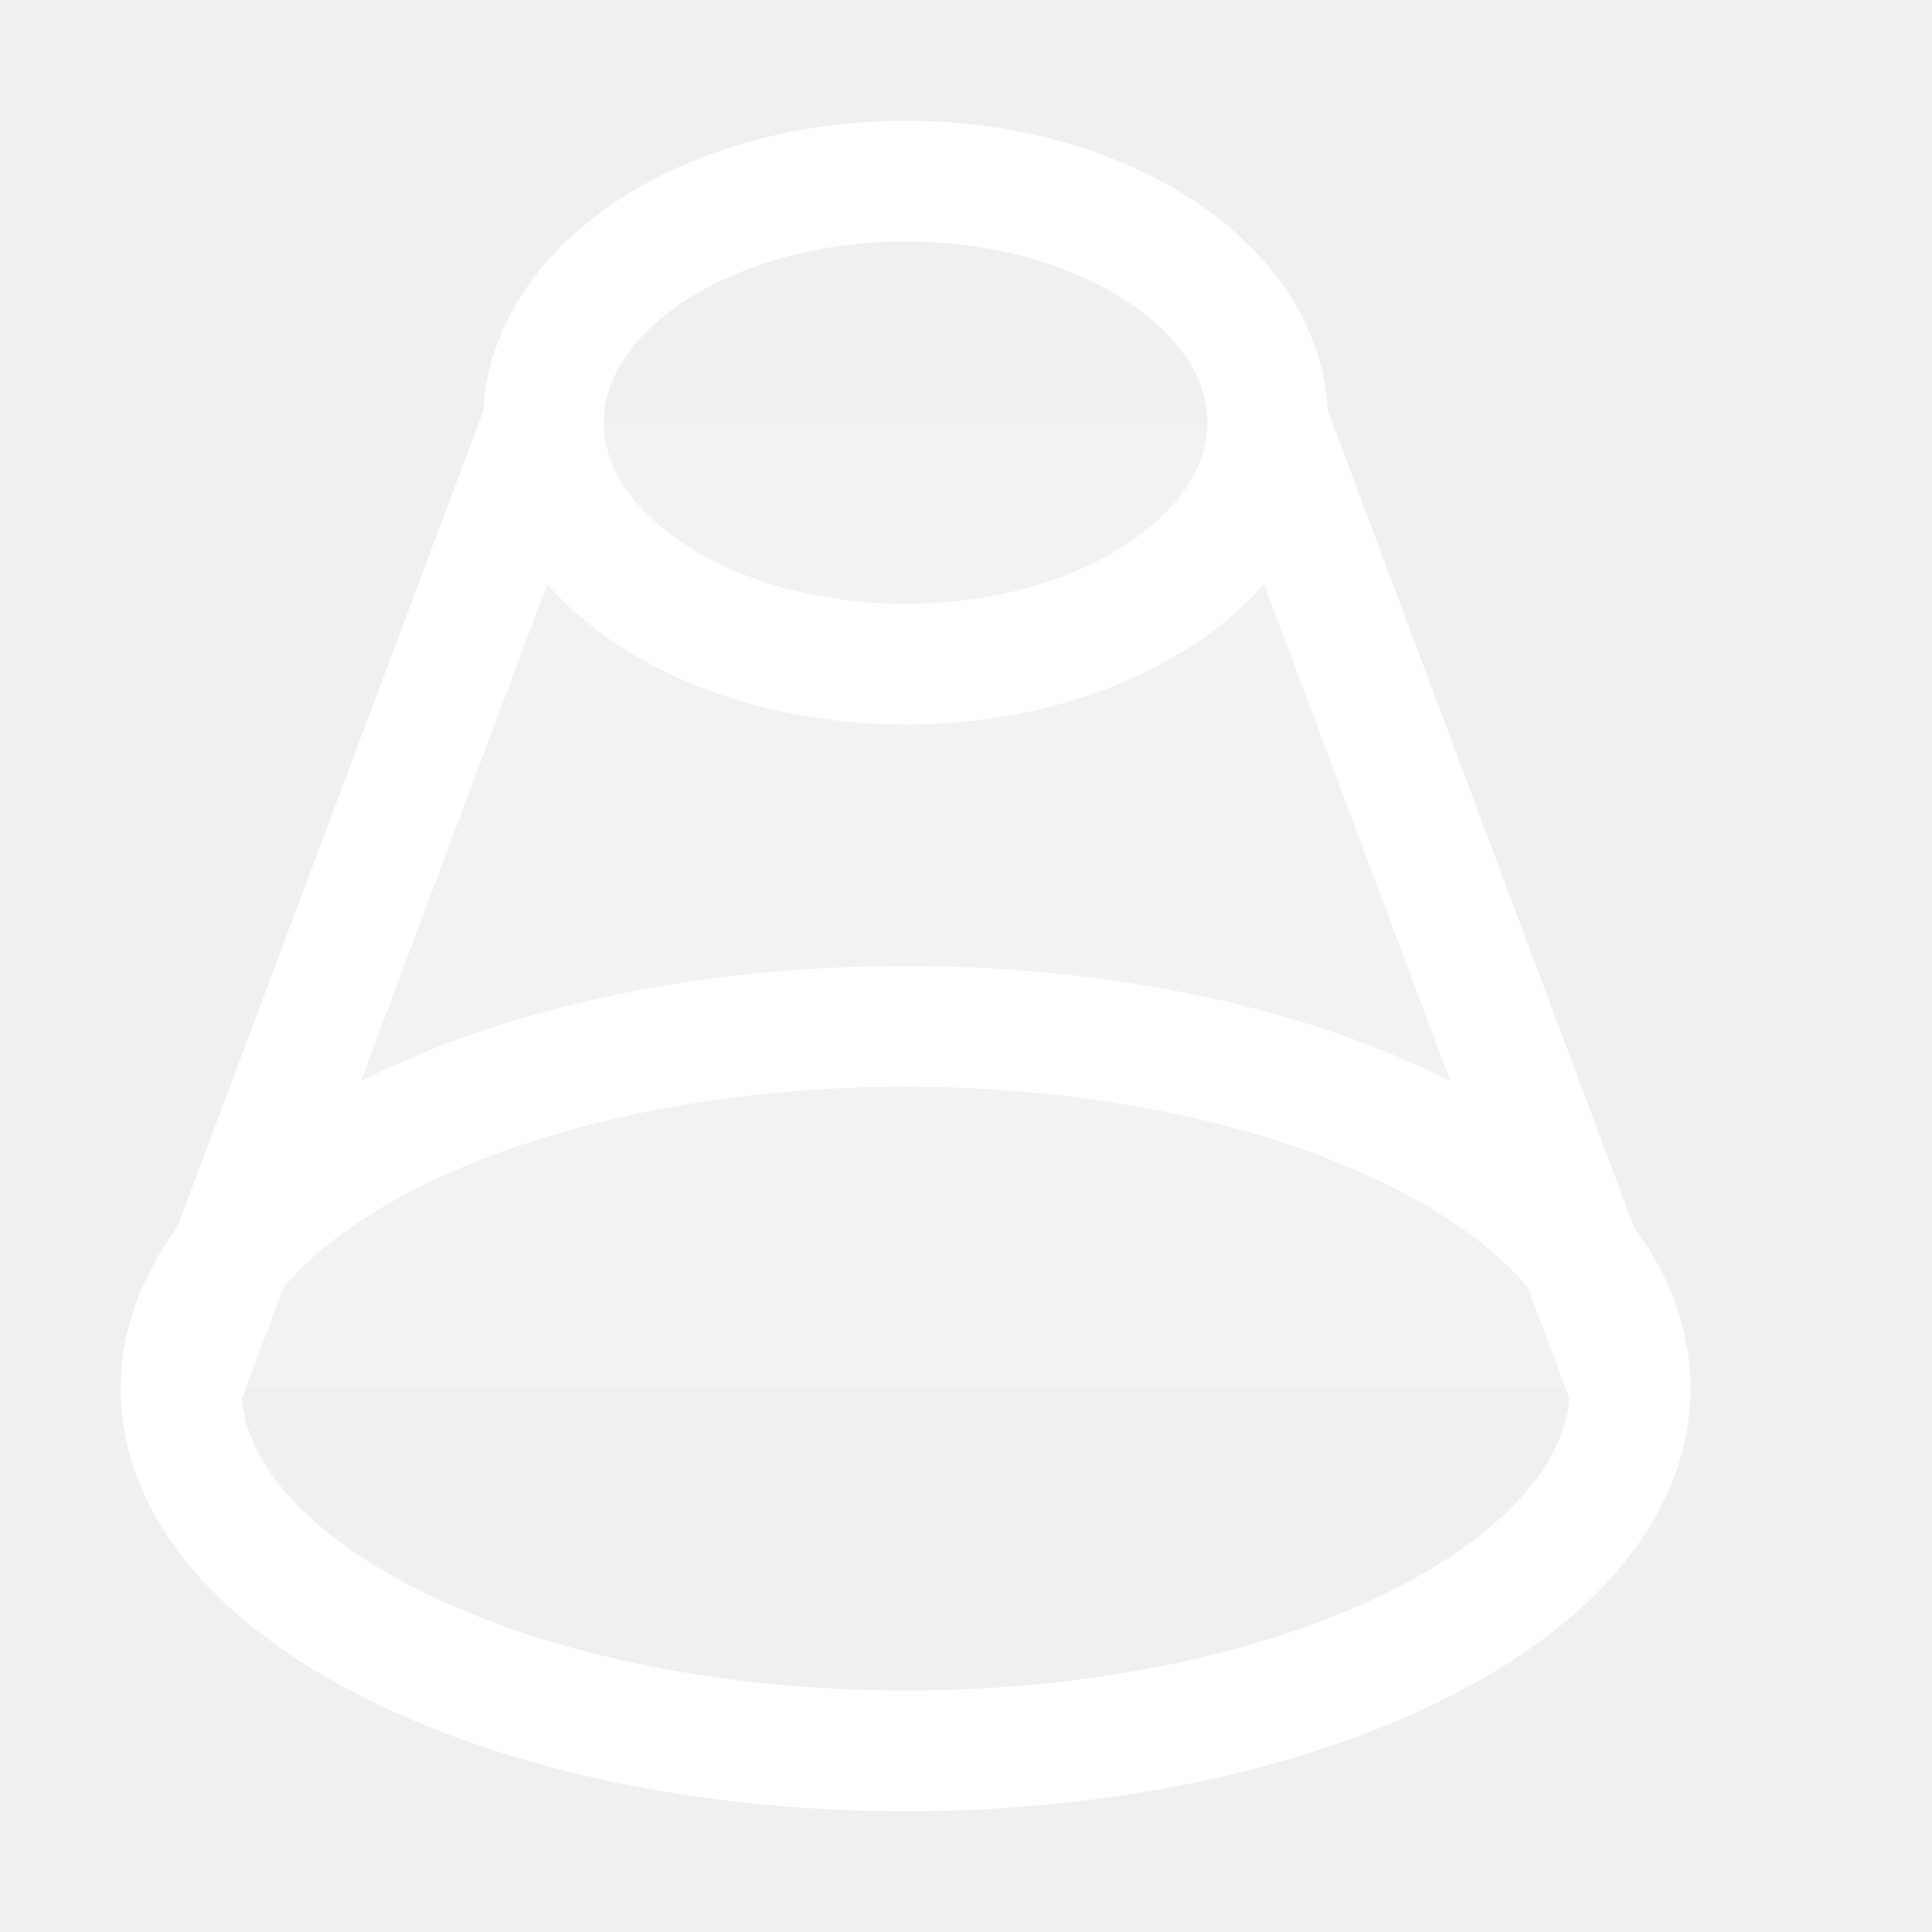
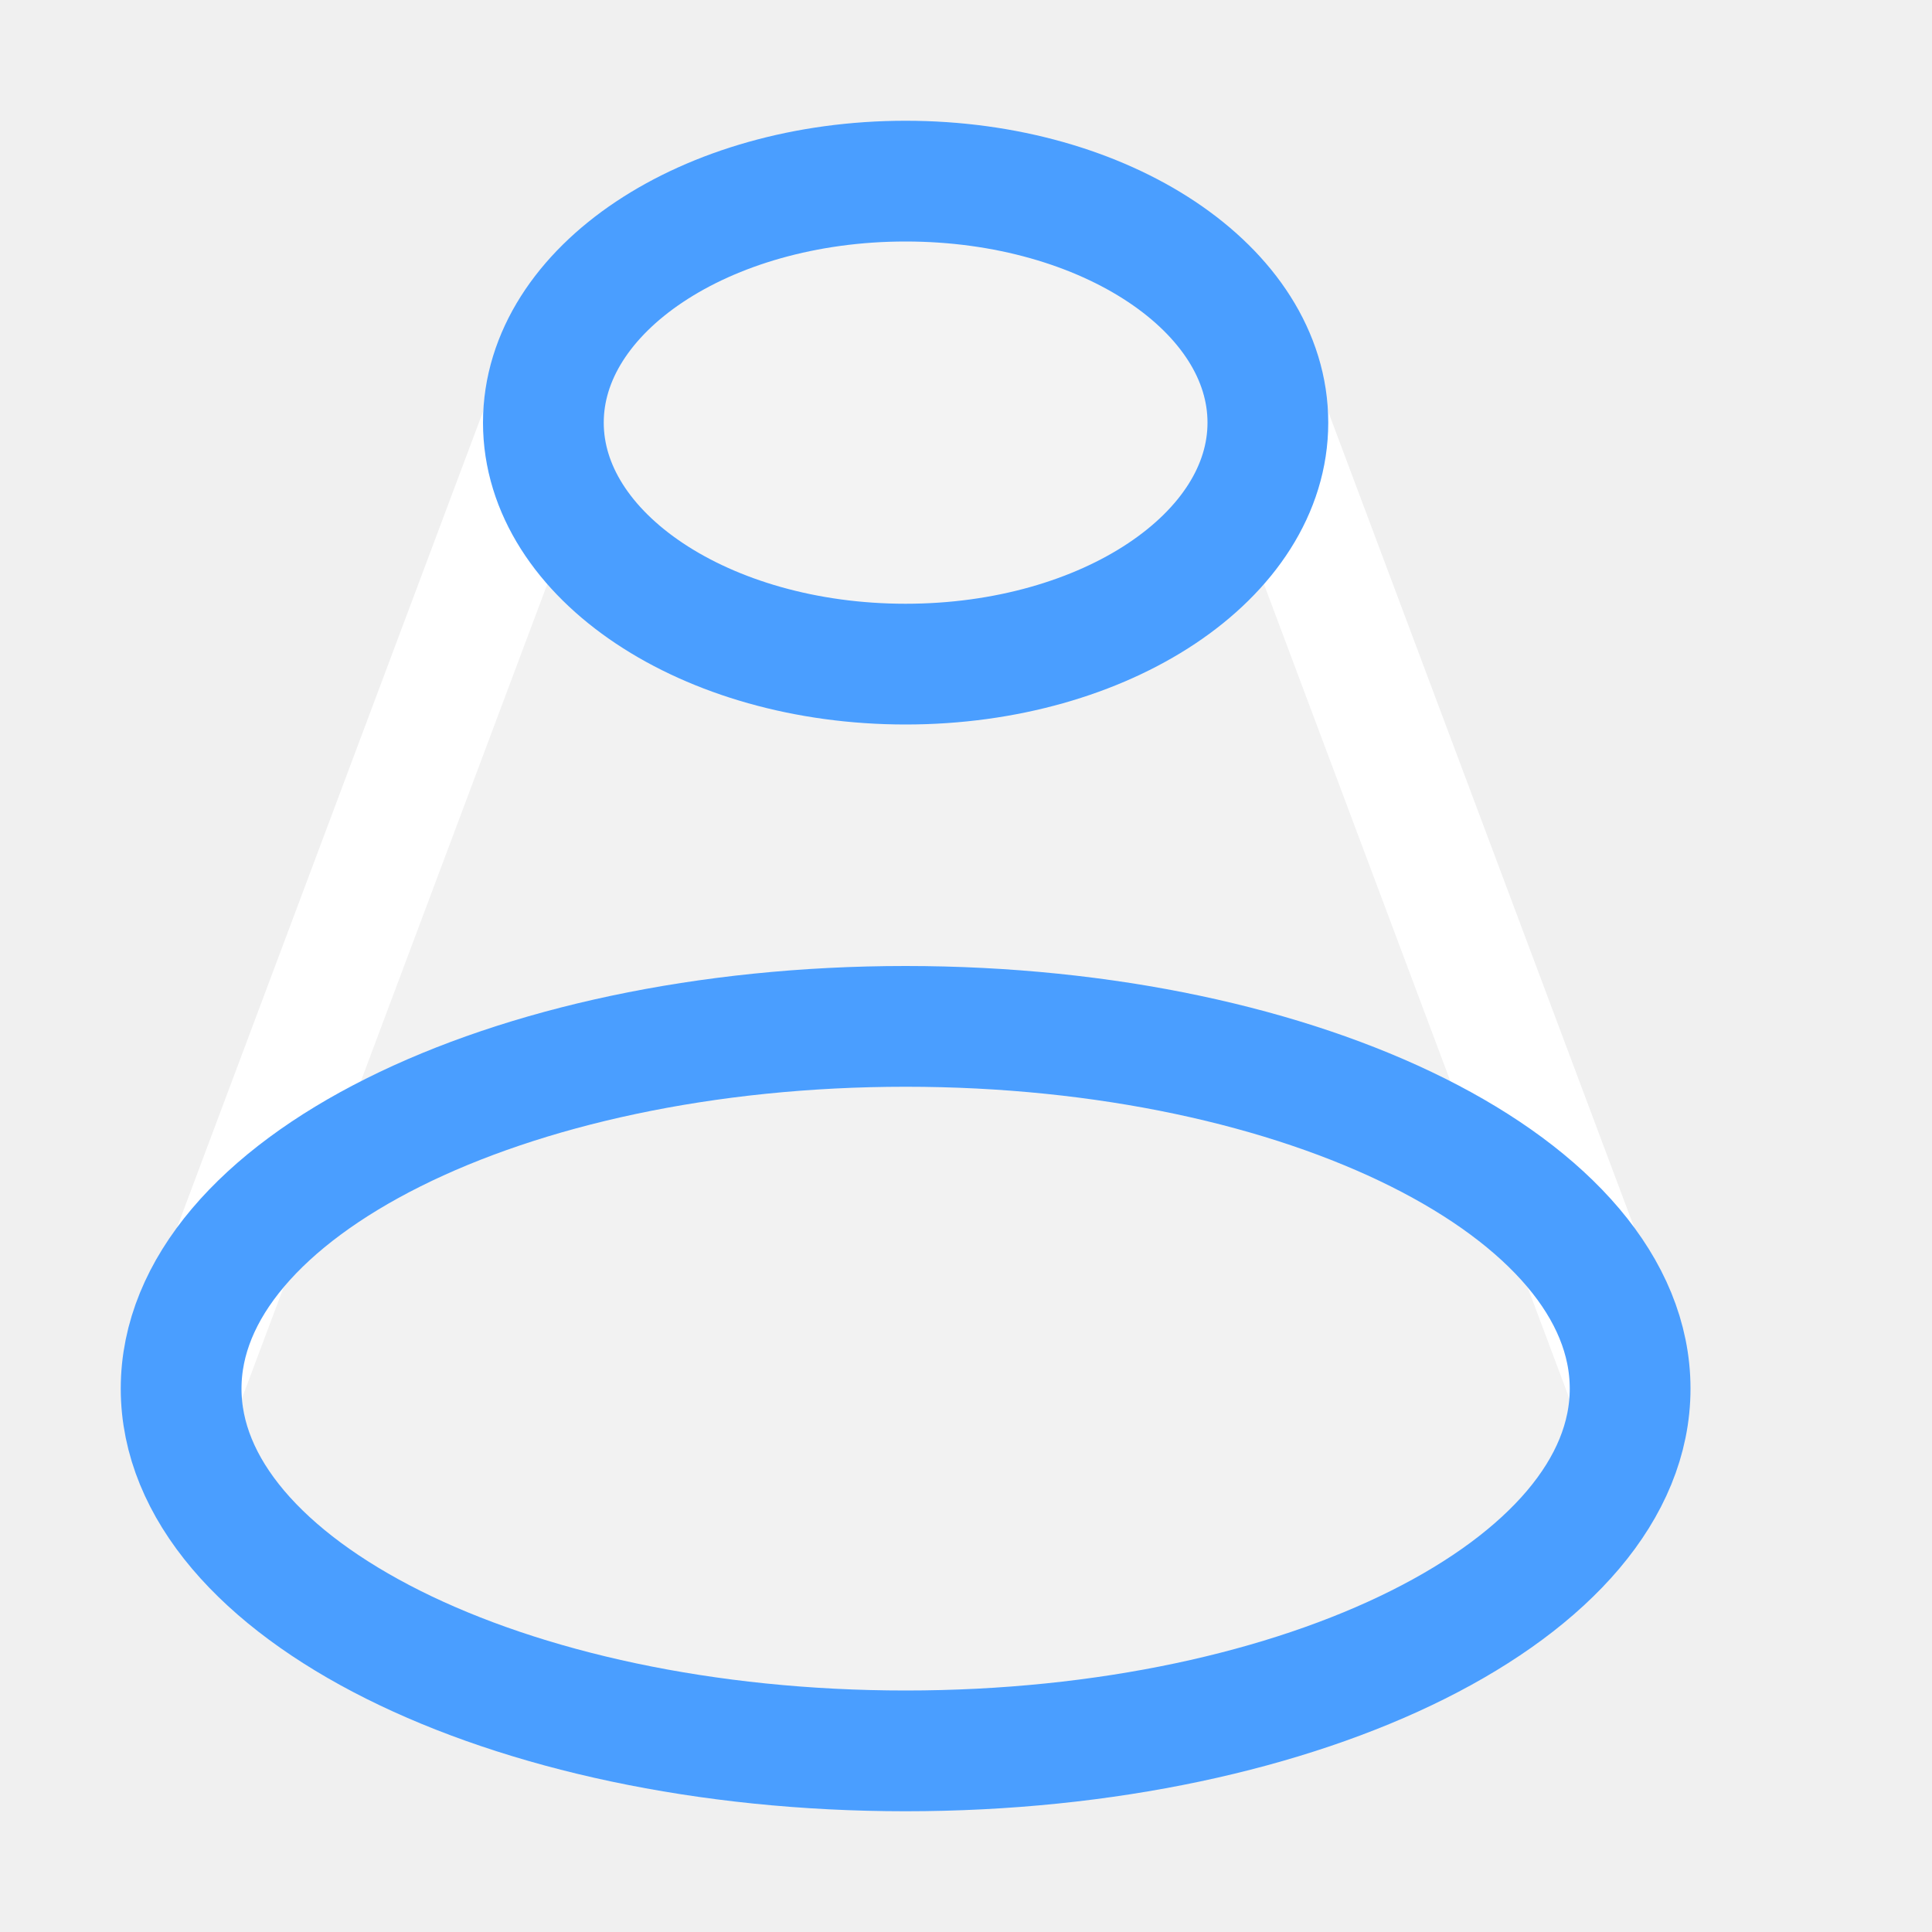
<svg xmlns="http://www.w3.org/2000/svg" width="16" height="16" viewBox="0 0 16 16" stroke-width="1" stroke-linecap="butt" stroke-linejoin="miter">
-   <path d="M10.5 3.5A3 2 0 1 1 4.5 3.5A3 2 0 1 1 10.5 3.5Z" fill="none" stroke="#ffffff" />
-   <path d="M13.5 11.5A6 3 0 1 1 1.5 11.5A6 3 0 1 1 13.5 11.5Z" fill="none" stroke="#ffffff" />
+   <path d="M4.5 3.5A3 2 0 0 0 10.5 3.5L13.5 11.5H1.5Z" fill="#ffffff" fill-opacity="0.12" />
+   <path d="M1.5 11.5A6 3 0 0 0 13.5 11.5Z" fill="#ffffff" fill-opacity="0.12" />
+   <path d="M11 3.5A3.5 2.5 0 1 1 4 3.5A3.5 2.5 0 1 1 11 3.5Z" fill="#ffffff" fill-opacity="0.2" />
  <path d="M4.5 3.5L1.5 11.5" fill="none" stroke="#ffffff" />
  <path d="M10.5 3.5L13.5 11.5" fill="none" stroke="#ffffff" />
-   <path d="M4.5 3.5L10.5 3.5L13.5 11.5L1.5 11.5Z" fill="#ffffff" fill-opacity="0.12" />
+   <path d="M10.5 3.5A3 2 0 1 1 4.5 3.5A3 2 0 1 1 10.5 3.5Z" fill="none" stroke="#4a9eff" />
+   <path d="M13.5 11.5A6 3 0 1 1 1.5 11.5A6 3 0 1 1 13.5 11.5Z" fill="none" stroke="#4a9eff" />
</svg>
